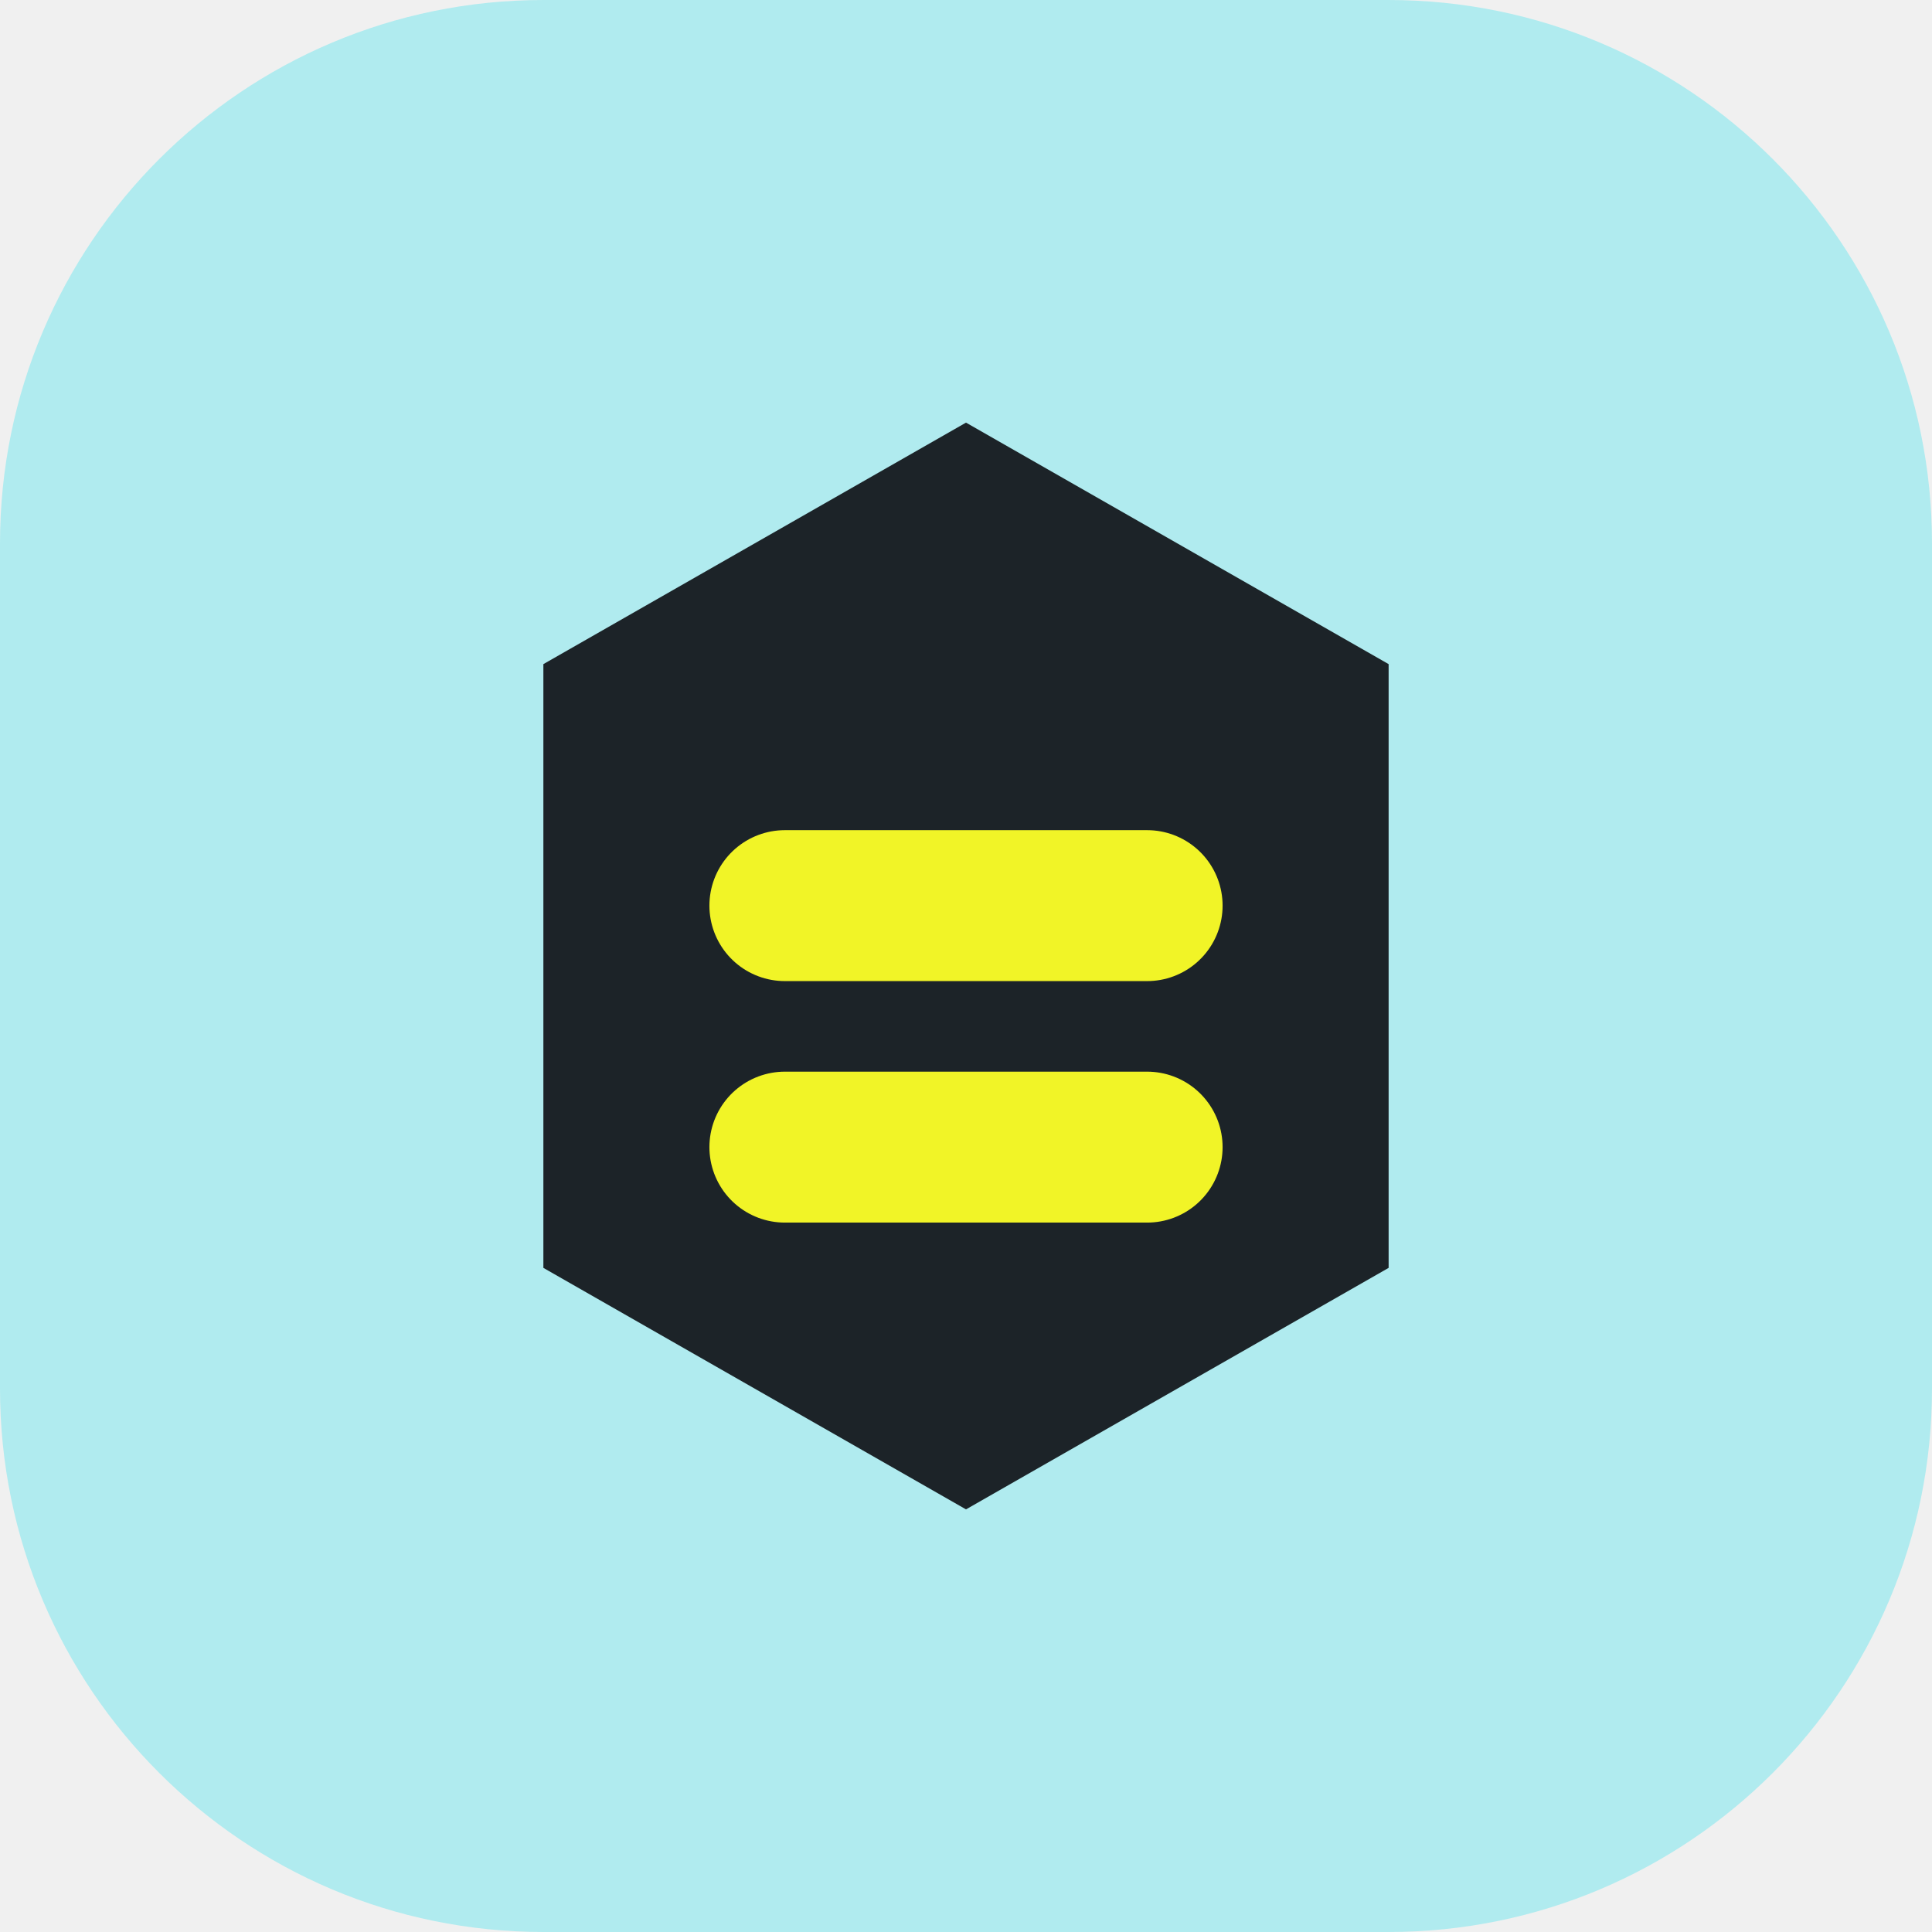
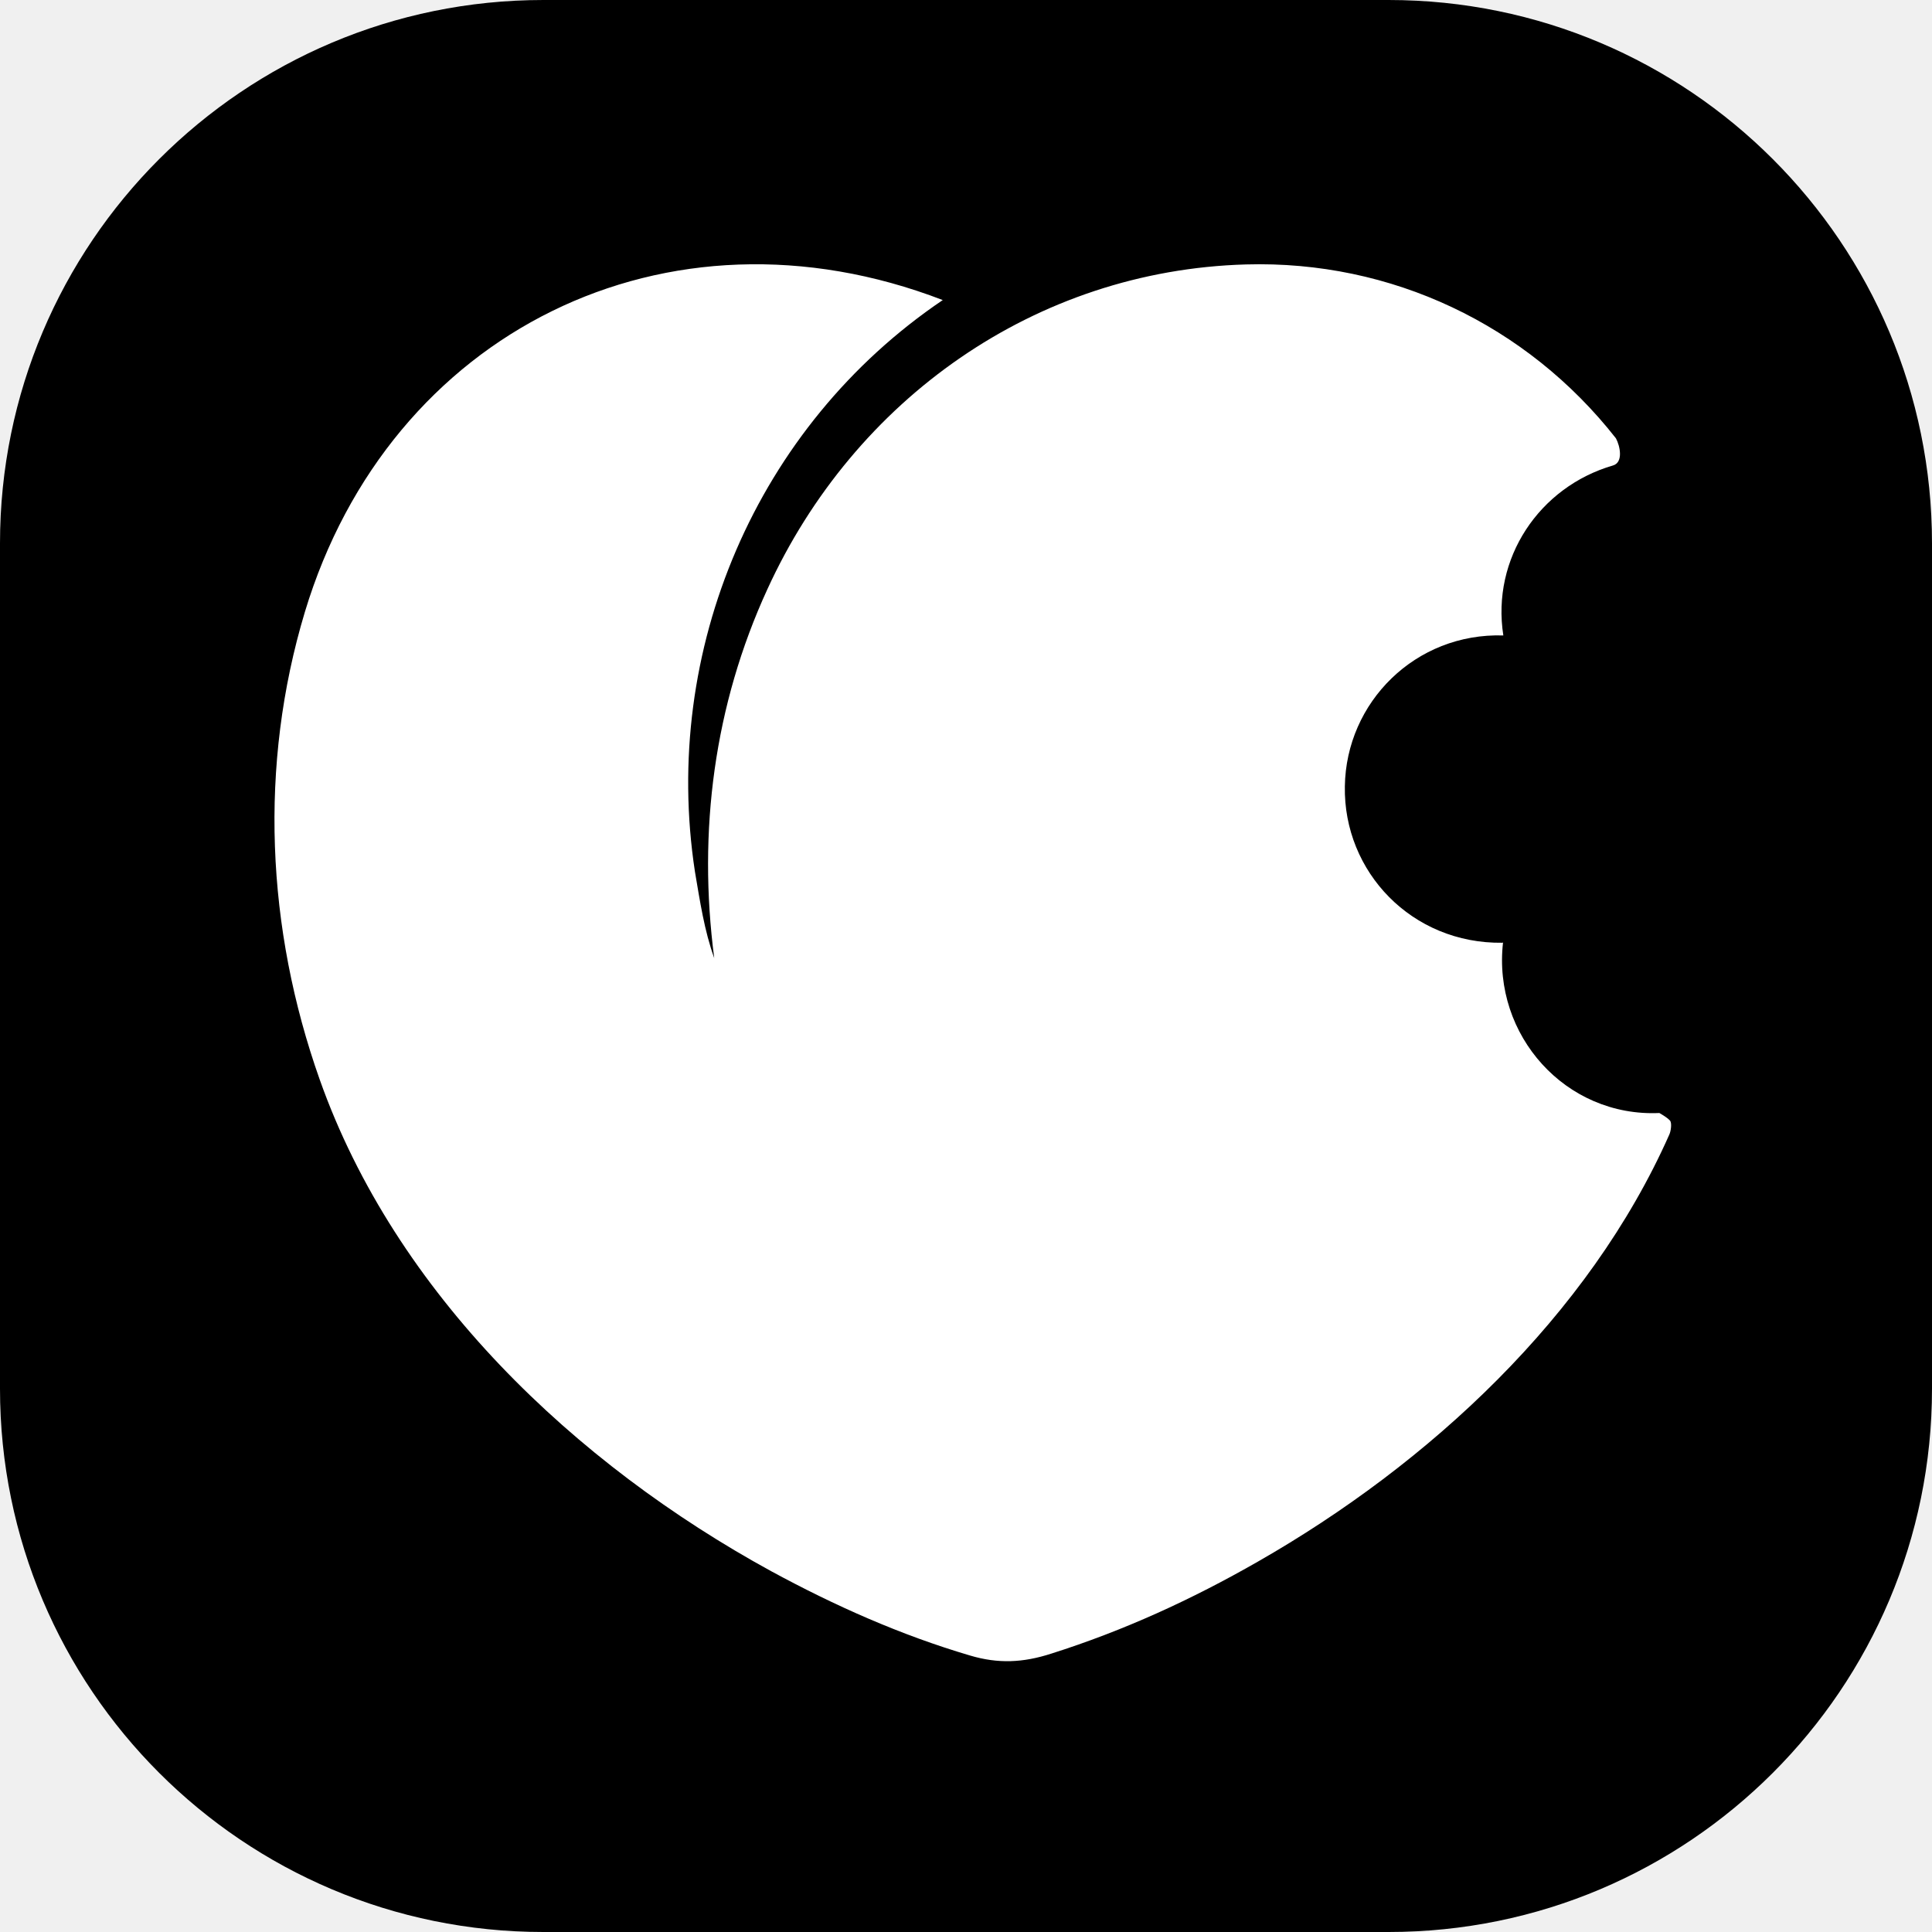
- <svg xmlns="http://www.w3.org/2000/svg" viewBox="0 0 64 64">
-   <rect width="64" height="64" rx="18" fill="#b0ebef" />
-   <path d="M18 42V22l14-8 14 8v20l-14 8-14-8Z" fill="#1c2328" />
-   <path d="M26 30h12M26 38h12" stroke="#f1f427" stroke-width="5" stroke-linecap="round" />
+ <svg xmlns="http://www.w3.org/2000/svg" id="Layer_1" version="1.1" viewBox="0 0 64 64">
+   <defs>
+     <style>
+       .st0 {
+         fill: #fff;
+       }
+     </style>
+   </defs>
+   <rect y="0" width="64" height="64" rx="18" ry="18" />
+   <path class="st0" d="M49.79,31.22c-.35,3.07,2.07,5.79,5.18,5.65.15.09.28.17.35.25s.03.35-.02.46c-2.67,6.02-7.96,10.91-13.63,14.15-2.2,1.26-4.45,2.29-6.85,3.05-.93.3-1.75.34-2.69.06-2.3-.68-4.46-1.64-6.58-2.79-6.51-3.56-12.45-9.2-14.96-16.29-1.77-5-2.02-10.41-.49-15.49,2.8-9.28,11.99-13.85,21.13-10.33-6.18,4.18-9.33,11.6-8.21,18.93.17,1,.31,1.95.64,2.87-.55-4.21,0-8.39,1.76-12.22,2.88-6.3,8.88-10.56,15.85-10.76,4.82-.14,9.31,2,12.26,5.76.14.26.25.8-.1.9-2.44.71-4.03,3.08-3.63,5.63-2.91-.09-5.21,2.21-5.25,5-.05,2.83,2.22,5.22,5.22,5.18Z" />
</svg>
